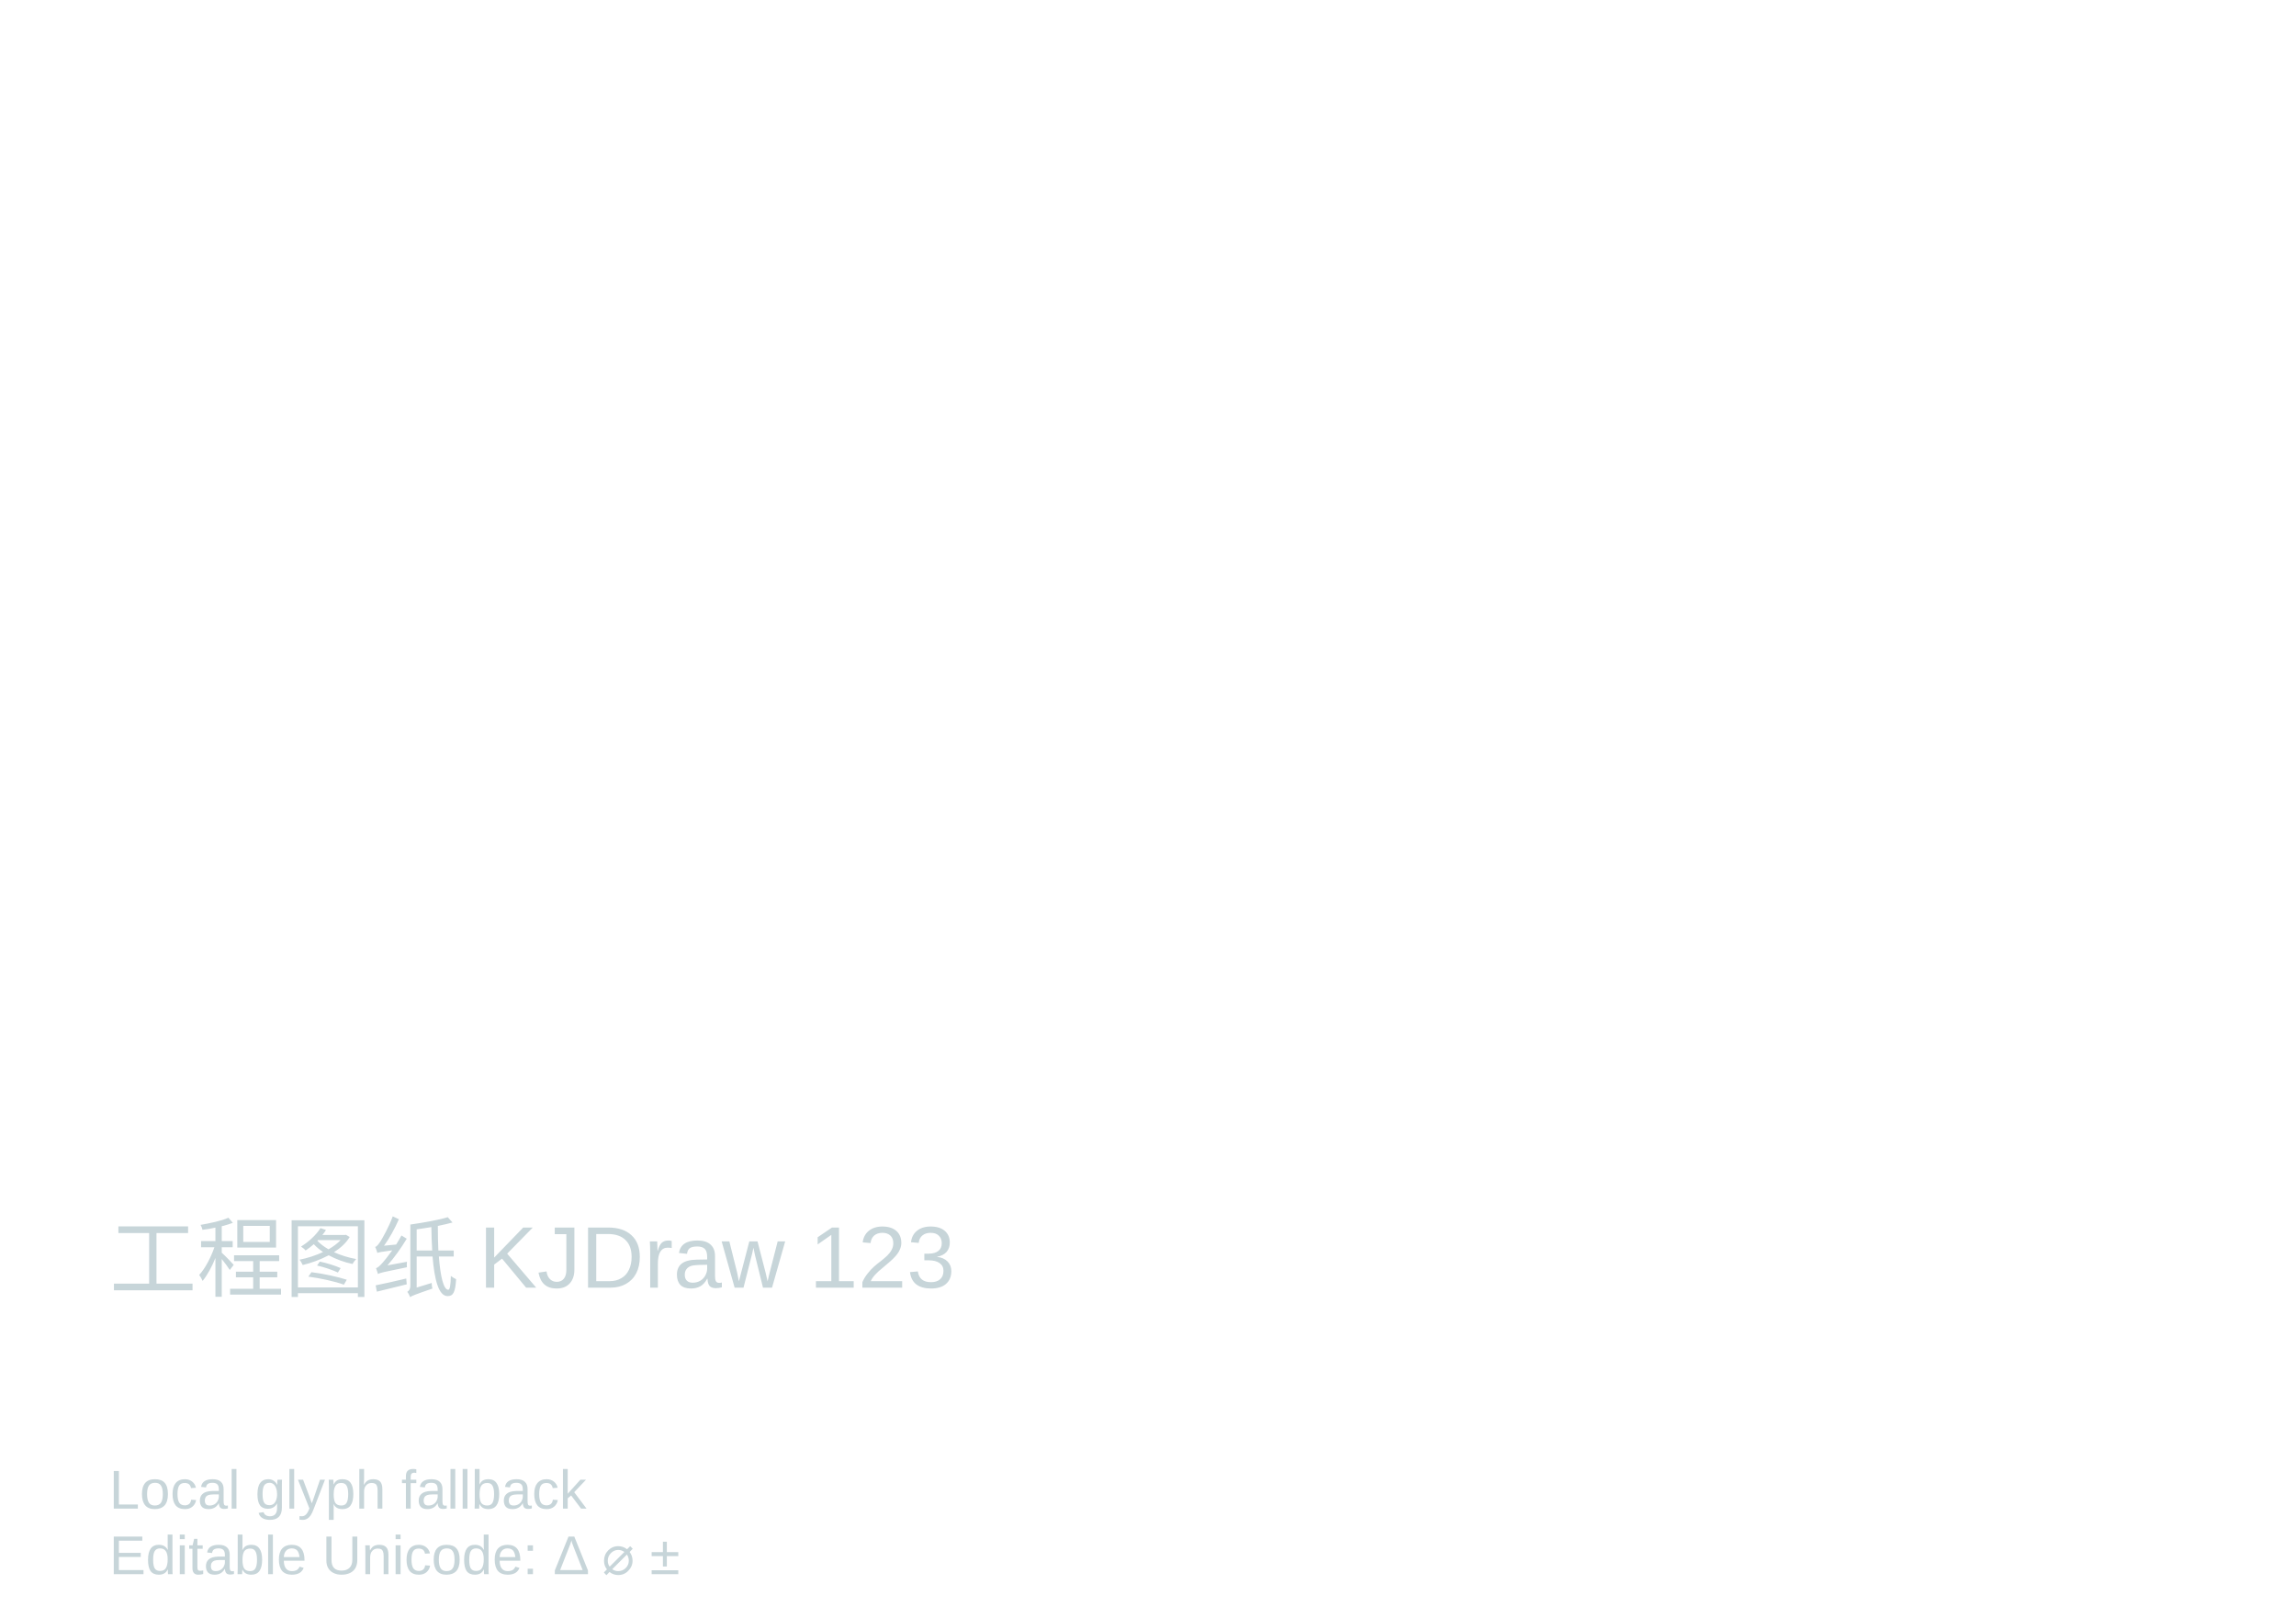
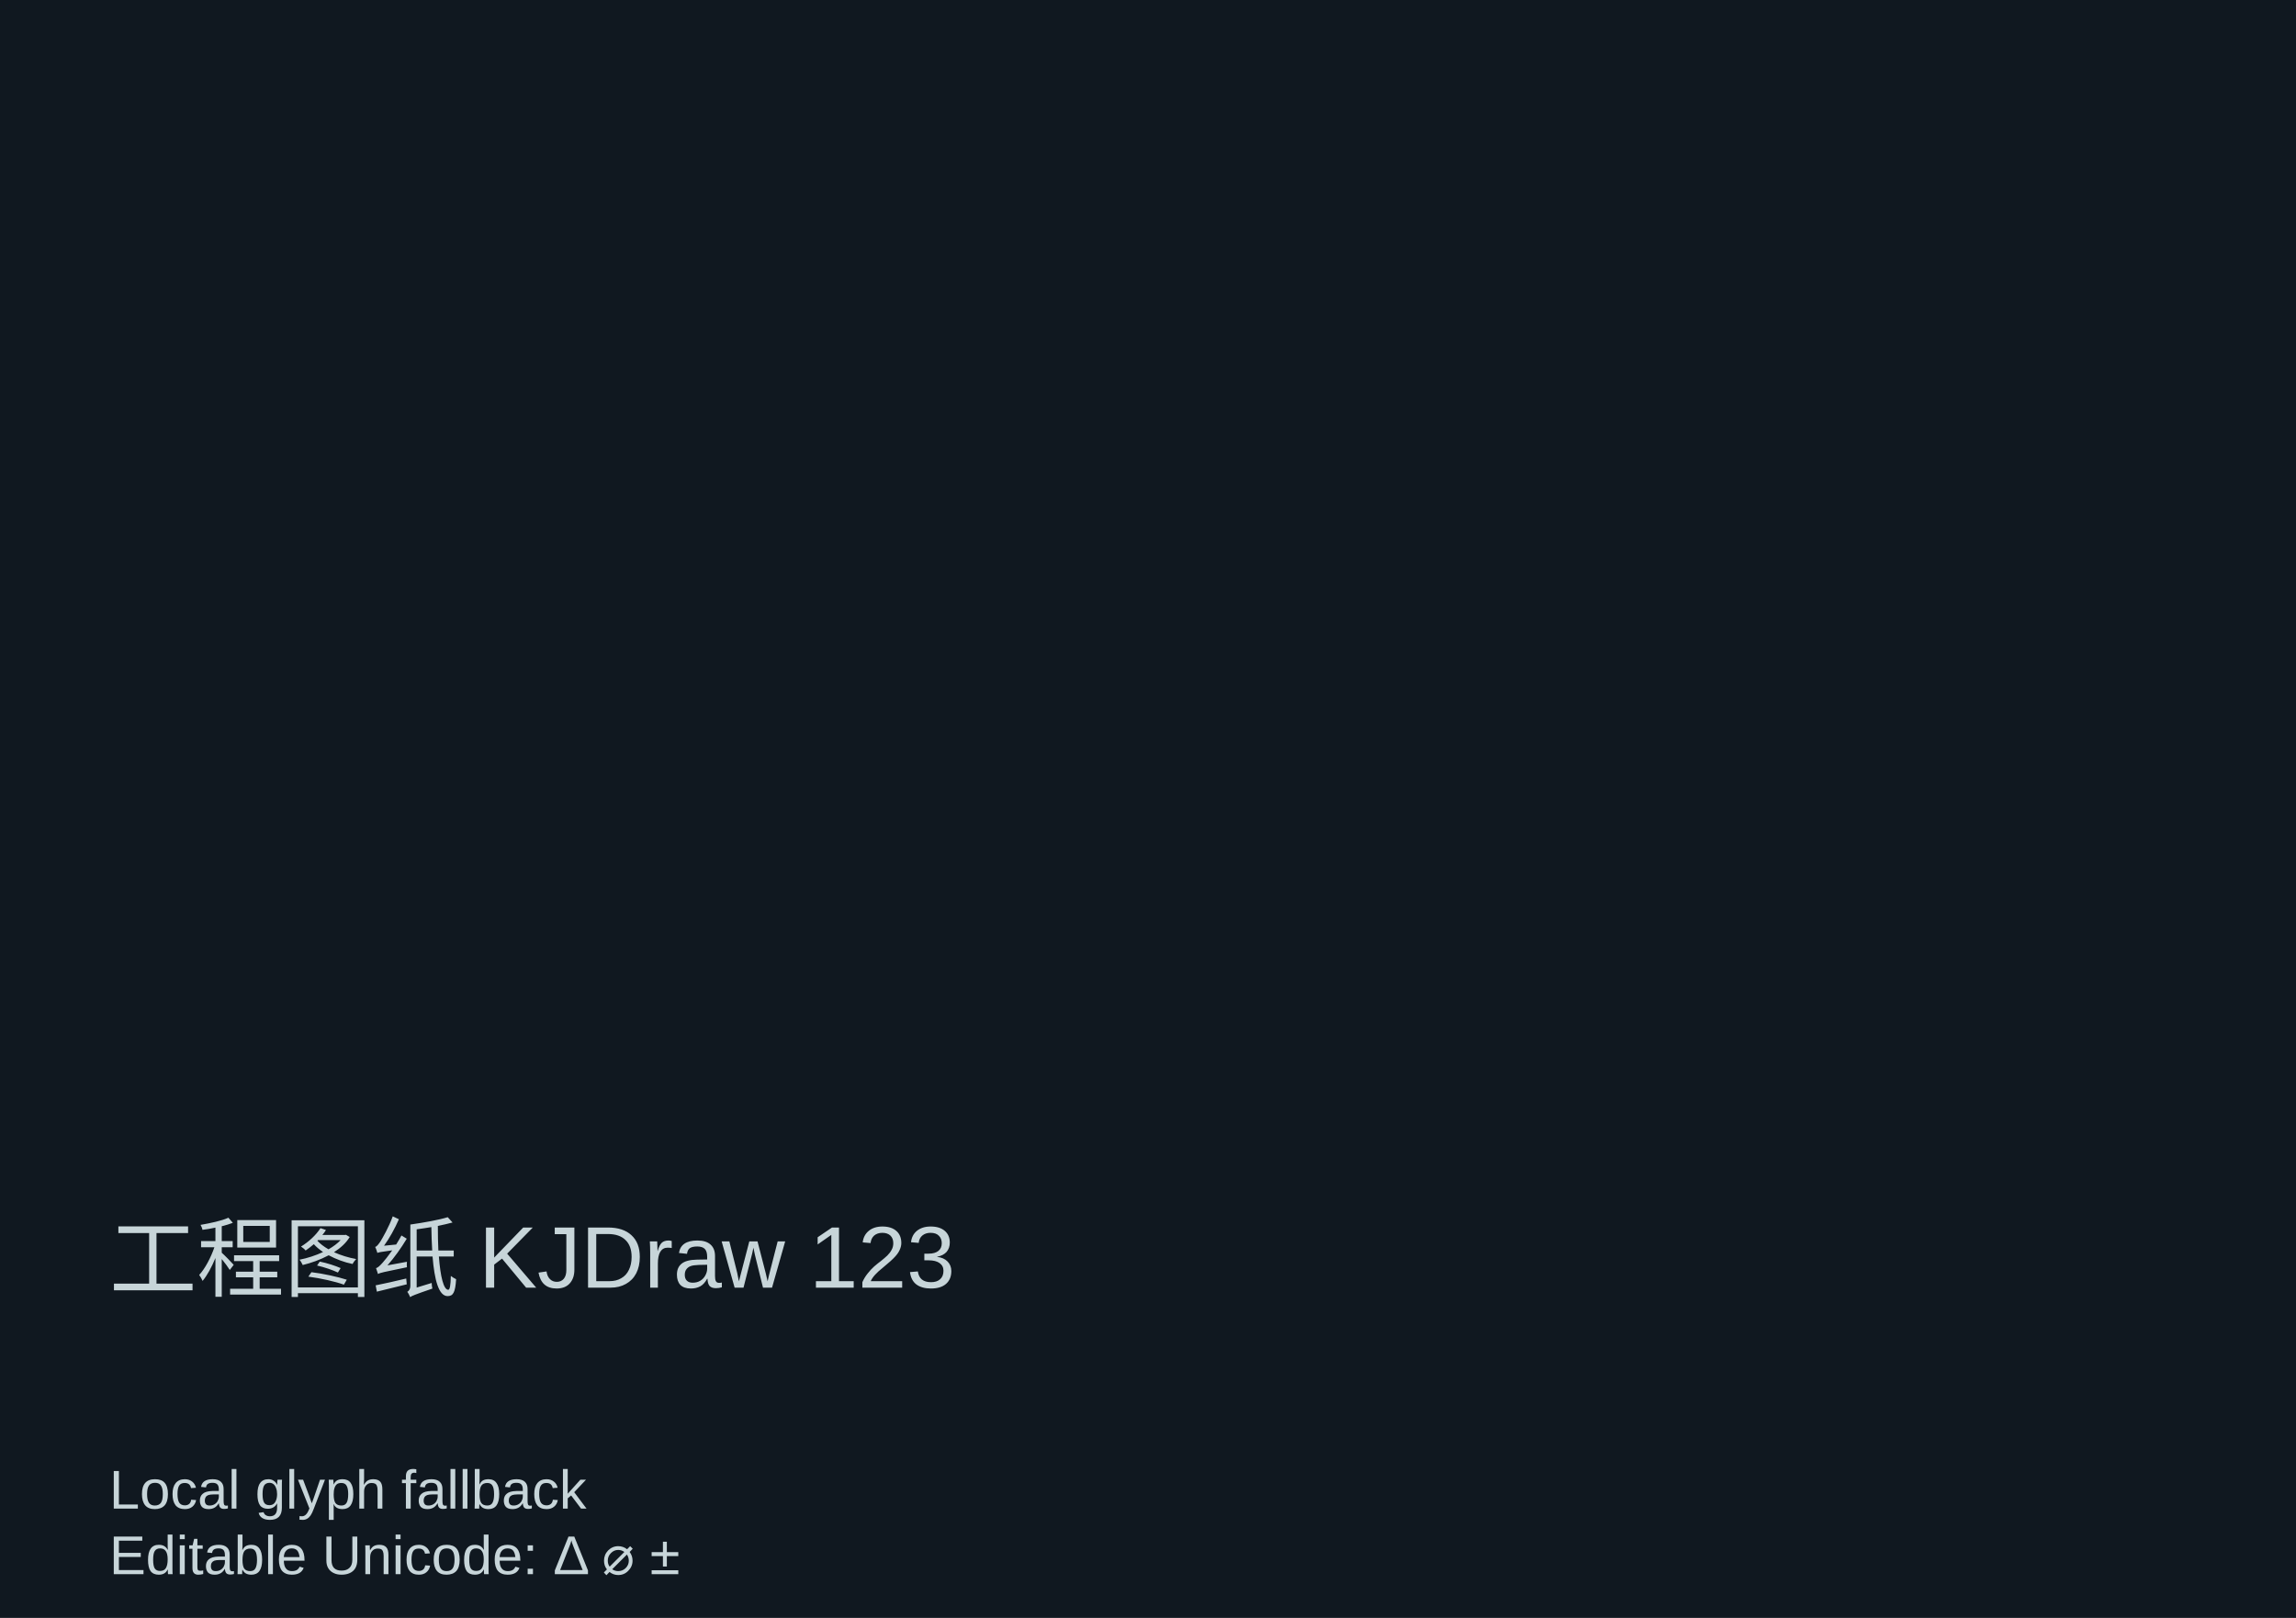
<svg xmlns="http://www.w3.org/2000/svg" width="210mm" height="148mm" viewBox="0 0 210 148" data-kjdraw-status="approximate">
+   <rect width="100%" height="100%" fill="#101820" />
  <style>svg{background:#101820;color:#c7d5d9}g[data-entity-id]{color:#c7d5d9!important;stroke-width:.8!important}text{font-weight:500}</style>
  <defs>
    <clipPath id="kj-paper" clipPathUnits="userSpaceOnUse">
      <rect x="0" y="0" width="210" height="148" />
    </clipPath>
    <clipPath id="kj-plot-range" clipPathUnits="userSpaceOnUse">
      <rect x="-10" y="0" width="145" height="50" />
    </clipPath>
  </defs>
  <g clip-path="url(#kj-paper)">
    <g data-space-id="block-generated-1" transform="matrix(1 0 0 -1 10 148)" clip-path="url(#kj-plot-range)">
      <g data-entity-id="typography-text" data-entity-type="TEXT" data-layer-id="layer-generated-2" data-layer-name="0" color="#000000" stroke="currentColor" stroke-width="0.25" opacity="1" fill="none">
        <text transform="translate(0 30) rotate(0) matrix(1 0 0 -1 0 0)" font-family="&quot;Source Han Sans SC&quot;,&quot;Microsoft YaHei&quot;,&quot;Arial&quot;,sans-serif, &quot;Noto Sans CJK SC&quot;,&quot;Source Han Sans SC&quot;,&quot;Microsoft YaHei&quot;,&quot;Microsoft YaHei UI&quot;,&quot;PingFang SC&quot;,&quot;Arial&quot;,&quot;Segoe UI&quot;,&quot;WenQuanYi Micro Hei&quot;,sans-serif" font-size="8" text-anchor="start" dominant-baseline="alphabetic" fill="currentColor" stroke="none" xml:space="preserve">工程图纸 KJDraw 123</text>
      </g>
      <g data-entity-id="typography-mtext" data-entity-type="MTEXT" data-layer-id="layer-generated-2" data-layer-name="0" color="#000000" stroke="currentColor" stroke-width="0.25" opacity="1" fill="none">
        <text transform="matrix(1 0 0 -1 0 15)" font-family="&quot;Source Han Sans SC&quot;,&quot;Microsoft YaHei&quot;,&quot;Arial&quot;,sans-serif, &quot;Noto Sans CJK SC&quot;,&quot;Source Han Sans SC&quot;,&quot;Microsoft YaHei&quot;,&quot;Microsoft YaHei UI&quot;,&quot;PingFang SC&quot;,&quot;Arial&quot;,&quot;Segoe UI&quot;,&quot;WenQuanYi Micro Hei&quot;,sans-serif" font-size="5" text-anchor="start" fill="currentColor" stroke="none" xml:space="preserve">
          <tspan x="0" y="5">Local glyph fallback</tspan>
          <tspan x="0" y="11">Editable Unicode: Δ ⌀ ±</tspan>
        </text>
      </g>
    </g>
  </g>
</svg>
